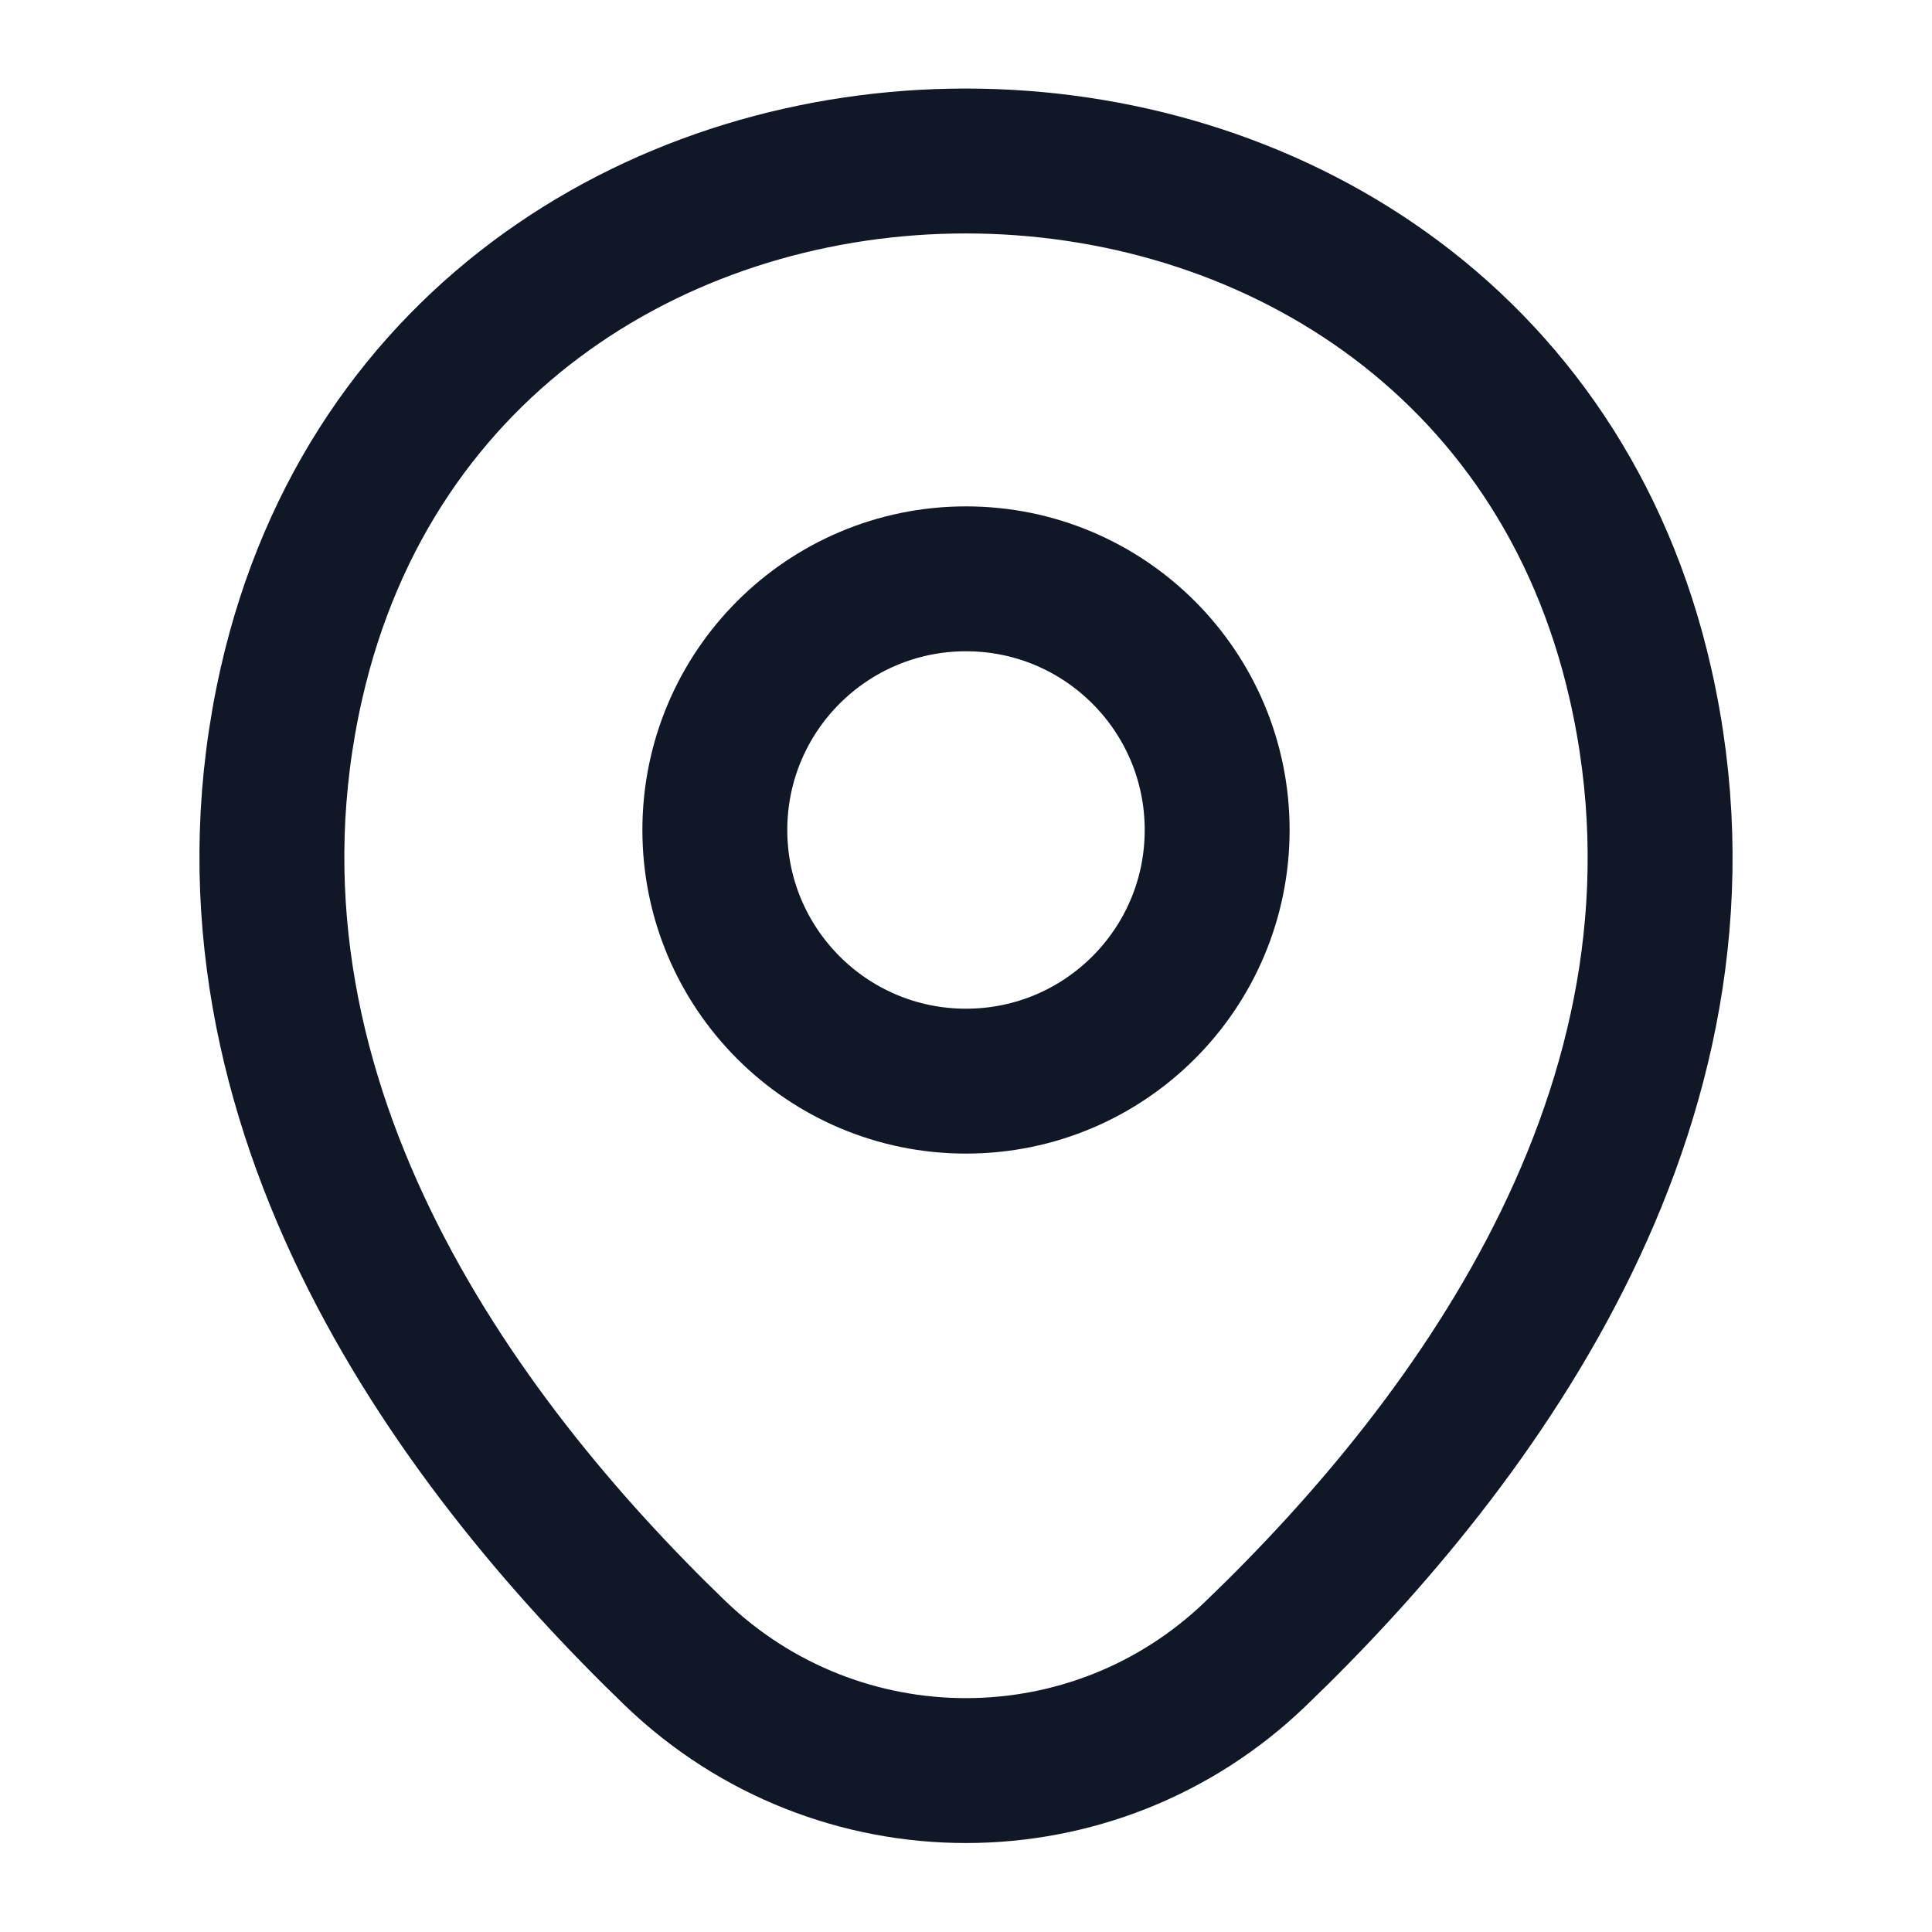
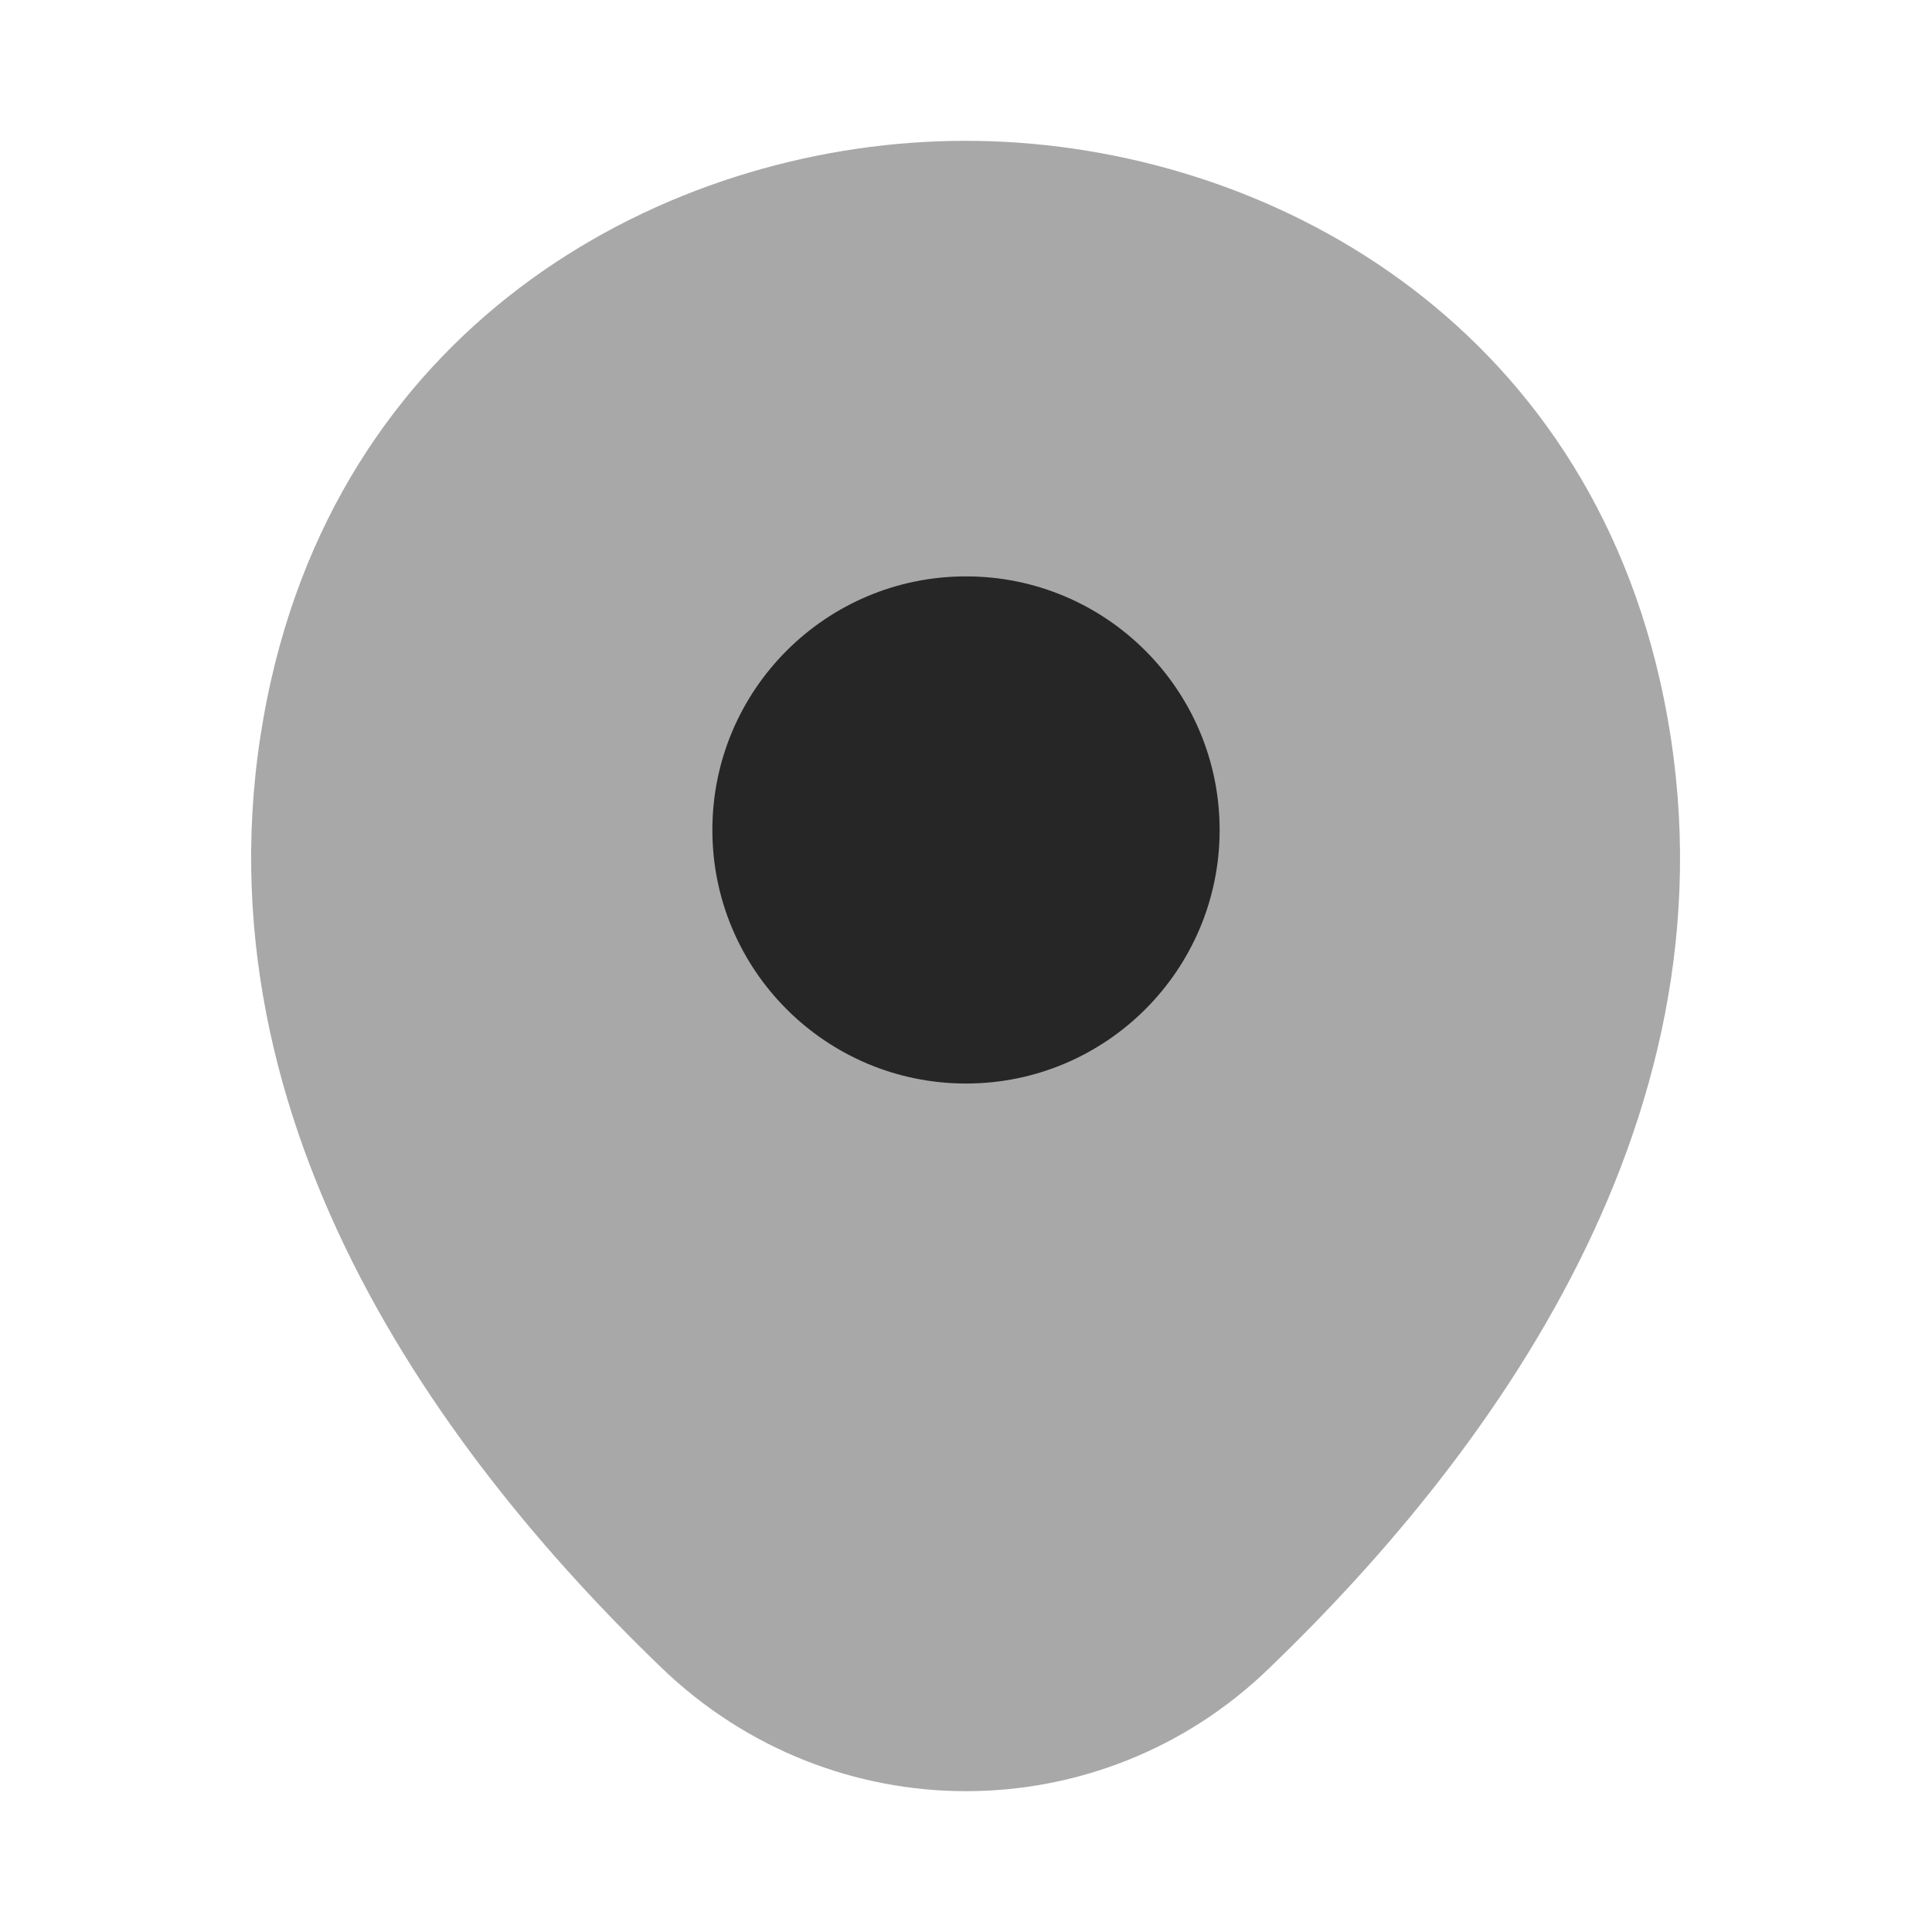
- <svg xmlns="http://www.w3.org/2000/svg" width="20" height="20" viewBox="0 0 20 20" fill="none">
-   <path d="M10 11.192C11.436 11.192 12.6 10.028 12.6 8.592C12.6 7.156 11.436 5.992 10 5.992C8.564 5.992 7.4 7.156 7.4 8.592C7.4 10.028 8.564 11.192 10 11.192Z" stroke="#101828" stroke-width="1.5" />
-   <path d="M3.017 7.075C4.658 -0.142 15.35 -0.133 16.983 7.083C17.942 11.317 15.308 14.9 13 17.117C11.325 18.733 8.675 18.733 6.992 17.117C4.692 14.9 2.058 11.308 3.017 7.075Z" stroke="#101828" stroke-width="1.5" />
+ <svg xmlns="http://www.w3.org/2000/svg" width="18" height="18" viewBox="0 0 18 18" fill="none">
+   <path opacity="0.4" d="M15.465 6.338C14.678 2.873 11.655 1.312 9 1.312C9 1.312 9 1.312 8.992 1.312C6.345 1.312 3.315 2.865 2.527 6.33C1.65 10.2 4.02 13.477 6.165 15.54C6.96 16.305 7.98 16.688 9 16.688C10.02 16.688 11.04 16.305 11.827 15.54C13.972 13.477 16.343 10.207 15.465 6.338Z" fill="#262626" />
+   <path d="M9 10.095C10.305 10.095 11.363 9.037 11.363 7.733C11.363 6.428 10.305 5.37 9 5.37C7.695 5.37 6.637 6.428 6.637 7.733C6.637 9.037 7.695 10.095 9 10.095Z" fill="#262626" />
</svg>
